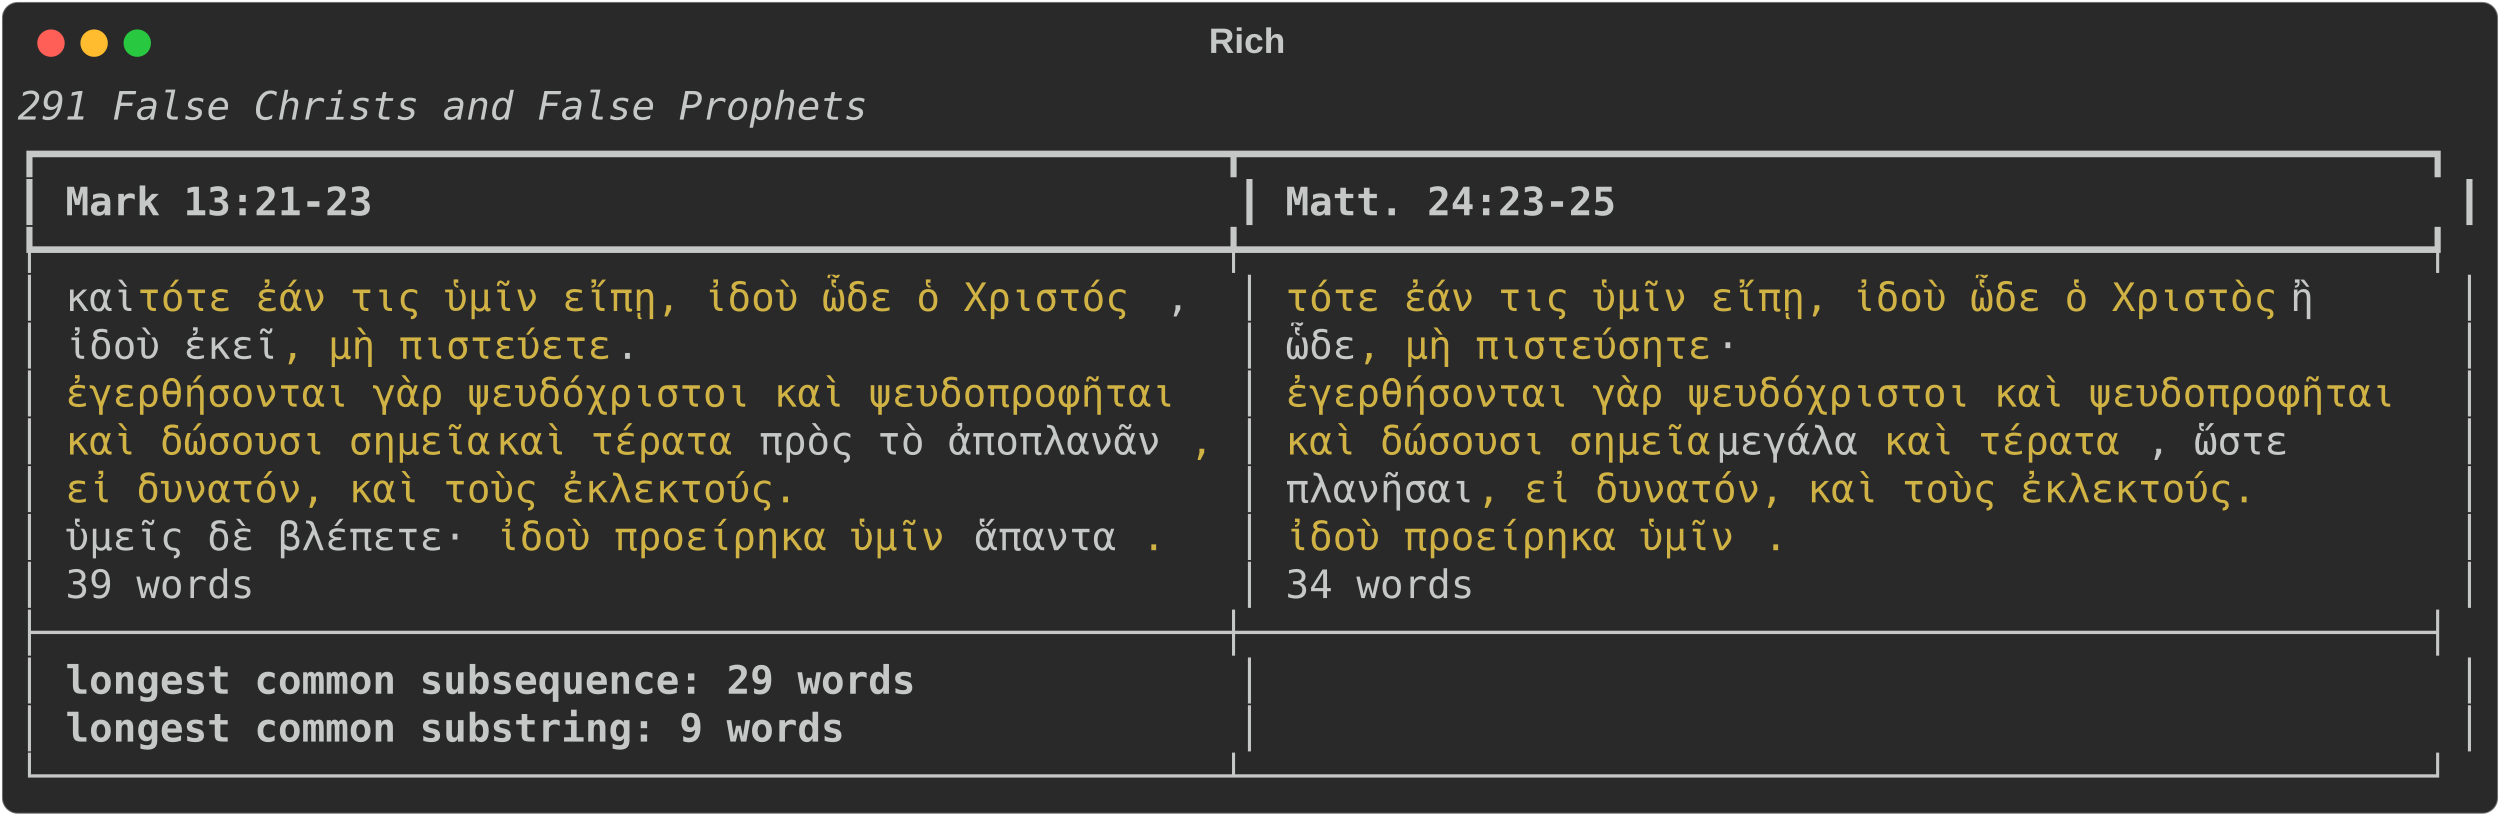
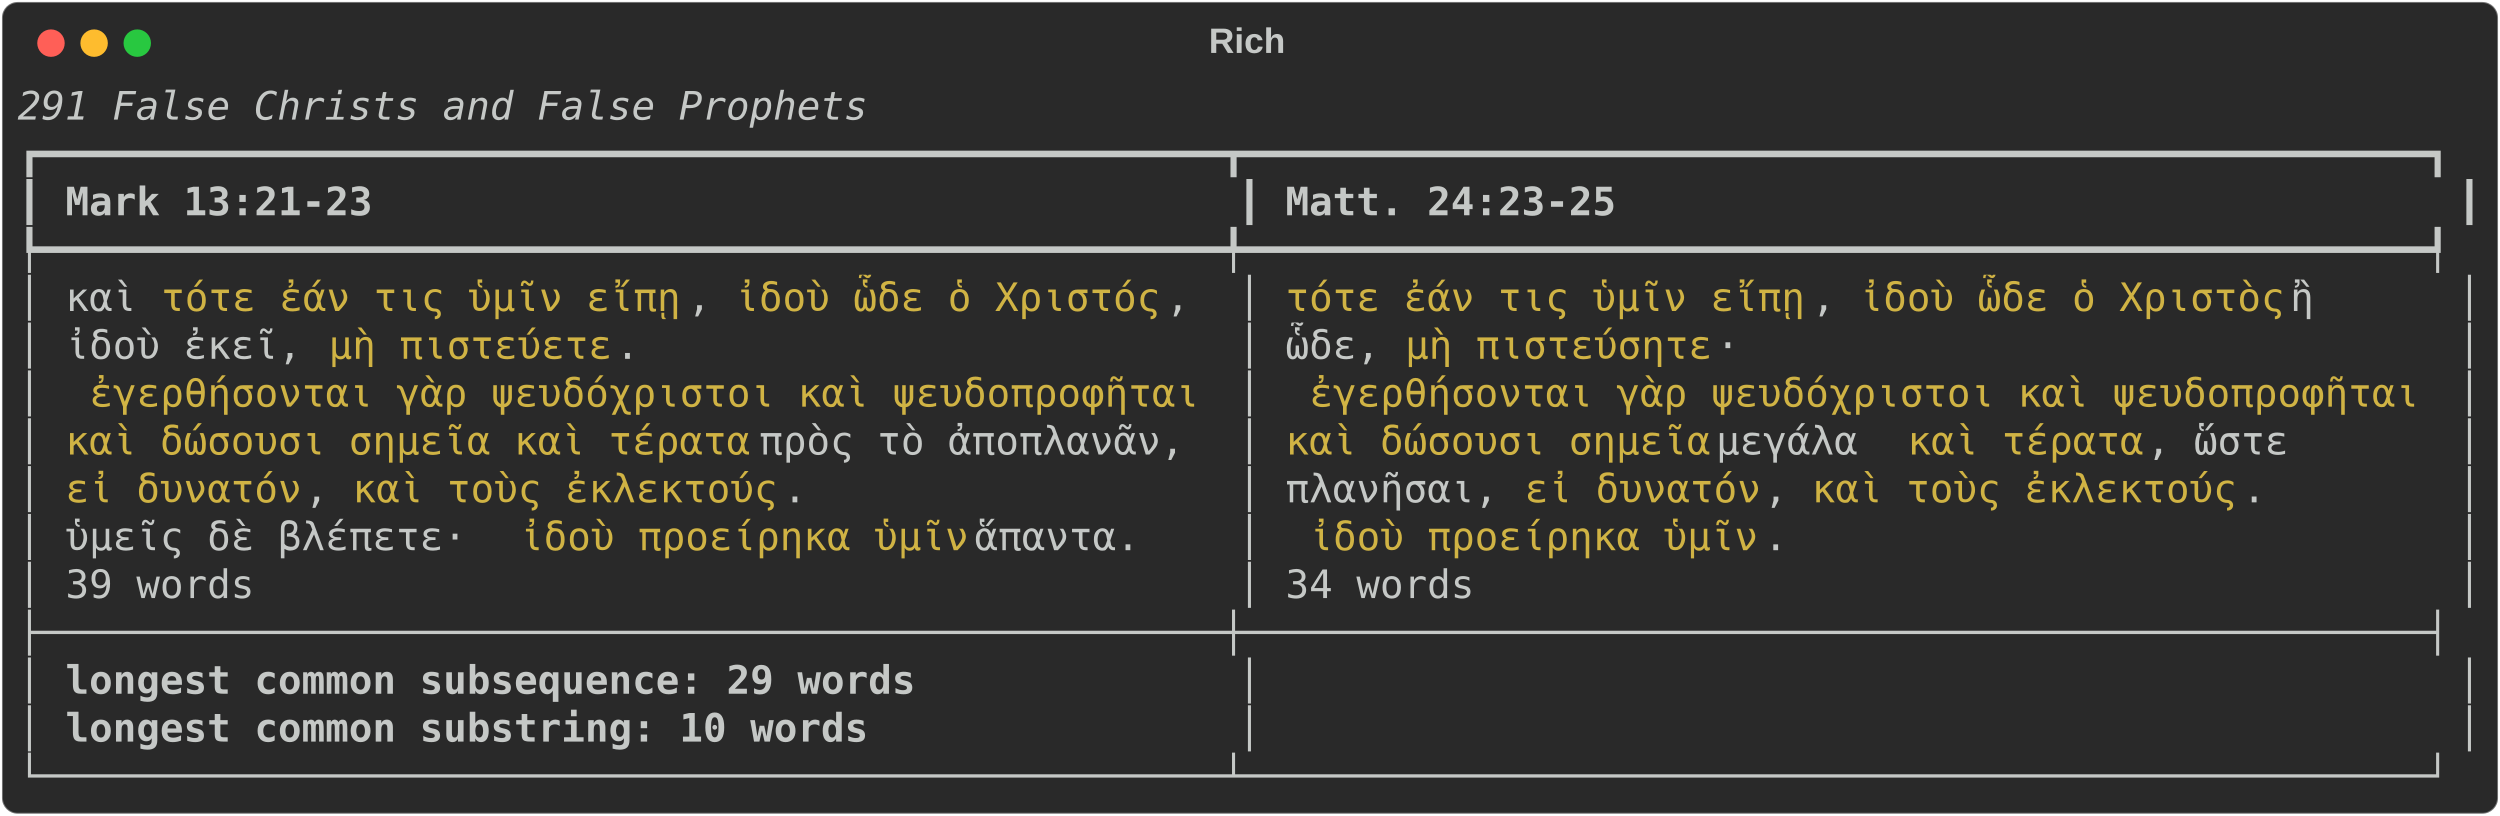
<svg xmlns="http://www.w3.org/2000/svg" class="rich-terminal" viewBox="0 0 1275 416.0">
  <style>

    @font-face {
        font-family: "Fira Code";
        src: local("FiraCode-Regular"),
                url("https://cdnjs.cloudflare.com/ajax/libs/firacode/6.2.0/woff2/FiraCode-Regular.woff2") format("woff2"),
                url("https://cdnjs.cloudflare.com/ajax/libs/firacode/6.2.0/woff/FiraCode-Regular.woff") format("woff");
        font-style: normal;
        font-weight: 400;
    }
    @font-face {
        font-family: "Fira Code";
        src: local("FiraCode-Bold"),
                url("https://cdnjs.cloudflare.com/ajax/libs/firacode/6.2.0/woff2/FiraCode-Bold.woff2") format("woff2"),
                url("https://cdnjs.cloudflare.com/ajax/libs/firacode/6.2.0/woff/FiraCode-Bold.woff") format("woff");
        font-style: bold;
        font-weight: 700;
    }

-     .terminal-558733771-matrix {
+     .terminal-2535243411-matrix {
        font-family: Fira Code, monospace;
        font-size: 20px;
        line-height: 24.4px;
        font-variant-east-asian: full-width;
    }

-     .terminal-558733771-title {
+     .terminal-2535243411-title {
        font-size: 18px;
        font-weight: bold;
        font-family: arial;
    }

-     .terminal-558733771-r1 { fill: #c5c8c6;font-style: italic; }
- .terminal-558733771-r2 { fill: #c5c8c6 }
- .terminal-558733771-r3 { fill: #c5c8c6;font-weight: bold }
- .terminal-558733771-r4 { fill: #d0b344 }
+     .terminal-2535243411-r1 { fill: #c5c8c6;font-style: italic; }
+ .terminal-2535243411-r2 { fill: #c5c8c6 }
+ .terminal-2535243411-r3 { fill: #c5c8c6;font-weight: bold }
+ .terminal-2535243411-r4 { fill: #d0b344 }
    </style>
  <defs>
-     <clipPath id="terminal-558733771-clip-terminal">
+     <clipPath id="terminal-2535243411-clip-terminal">
      <rect x="0" y="0" width="1255.6" height="365.0" />
    </clipPath>
-     <clipPath id="terminal-558733771-line-0">
+     <clipPath id="terminal-2535243411-line-0">
      <rect x="0" y="1.5" width="1256.6" height="24.65" />
    </clipPath>
-     <clipPath id="terminal-558733771-line-1">
+     <clipPath id="terminal-2535243411-line-1">
      <rect x="0" y="25.9" width="1256.6" height="24.65" />
    </clipPath>
-     <clipPath id="terminal-558733771-line-2">
+     <clipPath id="terminal-2535243411-line-2">
      <rect x="0" y="50.3" width="1256.6" height="24.65" />
    </clipPath>
-     <clipPath id="terminal-558733771-line-3">
+     <clipPath id="terminal-2535243411-line-3">
      <rect x="0" y="74.7" width="1256.6" height="24.65" />
    </clipPath>
-     <clipPath id="terminal-558733771-line-4">
+     <clipPath id="terminal-2535243411-line-4">
      <rect x="0" y="99.1" width="1256.6" height="24.65" />
    </clipPath>
-     <clipPath id="terminal-558733771-line-5">
+     <clipPath id="terminal-2535243411-line-5">
      <rect x="0" y="123.5" width="1256.6" height="24.65" />
    </clipPath>
-     <clipPath id="terminal-558733771-line-6">
+     <clipPath id="terminal-2535243411-line-6">
      <rect x="0" y="147.9" width="1256.6" height="24.65" />
    </clipPath>
-     <clipPath id="terminal-558733771-line-7">
+     <clipPath id="terminal-2535243411-line-7">
      <rect x="0" y="172.3" width="1256.6" height="24.65" />
    </clipPath>
-     <clipPath id="terminal-558733771-line-8">
+     <clipPath id="terminal-2535243411-line-8">
      <rect x="0" y="196.7" width="1256.6" height="24.65" />
    </clipPath>
-     <clipPath id="terminal-558733771-line-9">
+     <clipPath id="terminal-2535243411-line-9">
      <rect x="0" y="221.1" width="1256.6" height="24.65" />
    </clipPath>
-     <clipPath id="terminal-558733771-line-10">
+     <clipPath id="terminal-2535243411-line-10">
      <rect x="0" y="245.5" width="1256.6" height="24.65" />
    </clipPath>
-     <clipPath id="terminal-558733771-line-11">
+     <clipPath id="terminal-2535243411-line-11">
      <rect x="0" y="269.9" width="1256.6" height="24.65" />
    </clipPath>
-     <clipPath id="terminal-558733771-line-12">
+     <clipPath id="terminal-2535243411-line-12">
      <rect x="0" y="294.3" width="1256.6" height="24.65" />
    </clipPath>
-     <clipPath id="terminal-558733771-line-13">
+     <clipPath id="terminal-2535243411-line-13">
      <rect x="0" y="318.7" width="1256.6" height="24.65" />
    </clipPath>
  </defs>
  <rect fill="#292929" stroke="rgba(255,255,255,0.35)" stroke-width="1" x="1" y="1" width="1273" height="414" rx="8" />
-   <text class="terminal-558733771-title" fill="#c5c8c6" text-anchor="middle" x="636" y="27">Rich</text>
+   <text class="terminal-2535243411-title" fill="#c5c8c6" text-anchor="middle" x="636" y="27">Rich</text>
  <g transform="translate(26,22)">
    <circle cx="0" cy="0" r="7" fill="#ff5f57" />
    <circle cx="22" cy="0" r="7" fill="#febc2e" />
    <circle cx="44" cy="0" r="7" fill="#28c840" />
  </g>
-   <g transform="translate(9, 41)" clip-path="url(#terminal-558733771-clip-terminal)">
-     <g class="terminal-558733771-matrix">
-       <text class="terminal-558733771-r1" x="0" y="20" textLength="1256.6" clip-path="url(#terminal-558733771-line-0)">                                 291 False Christs and False Prophets                                  </text>
-       <text class="terminal-558733771-r2" x="1256.6" y="20" textLength="12.2" clip-path="url(#terminal-558733771-line-0)">
- </text>
-       <text class="terminal-558733771-r2" x="0" y="44.4" textLength="1256.6" clip-path="url(#terminal-558733771-line-1)">┏━━━━━━━━━━━━━━━━━━━━━━━━━━━━━━━━━━━━━━━━━━━━━━━━━━┳━━━━━━━━━━━━━━━━━━━━━━━━━━━━━━━━━━━━━━━━━━━━━━━━━━┓</text>
-       <text class="terminal-558733771-r2" x="1256.6" y="44.4" textLength="12.2" clip-path="url(#terminal-558733771-line-1)">
- </text>
-       <text class="terminal-558733771-r2" x="0" y="68.8" textLength="12.2" clip-path="url(#terminal-558733771-line-2)">┃</text>
-       <text class="terminal-558733771-r3" x="24.4" y="68.8" textLength="585.6" clip-path="url(#terminal-558733771-line-2)">Mark 13:21-23                                   </text>
-       <text class="terminal-558733771-r2" x="622.2" y="68.8" textLength="12.2" clip-path="url(#terminal-558733771-line-2)">┃</text>
-       <text class="terminal-558733771-r3" x="646.6" y="68.8" textLength="585.6" clip-path="url(#terminal-558733771-line-2)">Matt. 24:23-25                                  </text>
-       <text class="terminal-558733771-r2" x="1244.4" y="68.8" textLength="12.2" clip-path="url(#terminal-558733771-line-2)">┃</text>
-       <text class="terminal-558733771-r2" x="1256.6" y="68.8" textLength="12.2" clip-path="url(#terminal-558733771-line-2)">
- </text>
-       <text class="terminal-558733771-r2" x="0" y="93.2" textLength="1256.6" clip-path="url(#terminal-558733771-line-3)">┡━━━━━━━━━━━━━━━━━━━━━━━━━━━━━━━━━━━━━━━━━━━━━━━━━━╇━━━━━━━━━━━━━━━━━━━━━━━━━━━━━━━━━━━━━━━━━━━━━━━━━━┩</text>
-       <text class="terminal-558733771-r2" x="1256.6" y="93.2" textLength="12.2" clip-path="url(#terminal-558733771-line-3)">
- </text>
-       <text class="terminal-558733771-r2" x="0" y="117.6" textLength="12.2" clip-path="url(#terminal-558733771-line-4)">│</text>
-       <text class="terminal-558733771-r2" x="24.4" y="117.6" textLength="36.6" clip-path="url(#terminal-558733771-line-4)">καὶ</text>
-       <text class="terminal-558733771-r4" x="61" y="117.6" textLength="524.6" clip-path="url(#terminal-558733771-line-4)"> τότε ἐάν τις ὑμῖν εἴπῃ, ἰδοὺ ὧδε ὁ Χριστός</text>
-       <text class="terminal-558733771-r2" x="585.6" y="117.6" textLength="24.4" clip-path="url(#terminal-558733771-line-4)">, </text>
-       <text class="terminal-558733771-r2" x="622.2" y="117.6" textLength="12.2" clip-path="url(#terminal-558733771-line-4)">│</text>
-       <text class="terminal-558733771-r4" x="646.6" y="117.6" textLength="512.4" clip-path="url(#terminal-558733771-line-4)">τότε ἐάν τις ὑμῖν εἴπῃ, ἰδοὺ ὧδε ὁ Χριστὸς</text>
-       <text class="terminal-558733771-r2" x="1159" y="117.6" textLength="73.2" clip-path="url(#terminal-558733771-line-4)"> ἢ    </text>
-       <text class="terminal-558733771-r2" x="1244.4" y="117.6" textLength="12.2" clip-path="url(#terminal-558733771-line-4)">│</text>
-       <text class="terminal-558733771-r2" x="1256.6" y="117.6" textLength="12.2" clip-path="url(#terminal-558733771-line-4)">
- </text>
-       <text class="terminal-558733771-r2" x="0" y="142" textLength="12.2" clip-path="url(#terminal-558733771-line-5)">│</text>
-       <text class="terminal-558733771-r2" x="24.4" y="142" textLength="109.8" clip-path="url(#terminal-558733771-line-5)">ἰδοὺ ἐκεῖ</text>
-       <text class="terminal-558733771-r4" x="134.2" y="142" textLength="170.8" clip-path="url(#terminal-558733771-line-5)">, μὴ πιστεύετε</text>
-       <text class="terminal-558733771-r2" x="305" y="142" textLength="305" clip-path="url(#terminal-558733771-line-5)">.                        </text>
-       <text class="terminal-558733771-r2" x="622.2" y="142" textLength="12.2" clip-path="url(#terminal-558733771-line-5)">│</text>
-       <text class="terminal-558733771-r2" x="646.6" y="142" textLength="36.6" clip-path="url(#terminal-558733771-line-5)">ὧδε</text>
-       <text class="terminal-558733771-r4" x="683.2" y="142" textLength="183" clip-path="url(#terminal-558733771-line-5)">, μὴ πιστεύσητε</text>
-       <text class="terminal-558733771-r2" x="866.2" y="142" textLength="366" clip-path="url(#terminal-558733771-line-5)">·                             </text>
-       <text class="terminal-558733771-r2" x="1244.4" y="142" textLength="12.2" clip-path="url(#terminal-558733771-line-5)">│</text>
-       <text class="terminal-558733771-r2" x="1256.6" y="142" textLength="12.2" clip-path="url(#terminal-558733771-line-5)">
- </text>
-       <text class="terminal-558733771-r2" x="0" y="166.4" textLength="12.2" clip-path="url(#terminal-558733771-line-6)">│</text>
-       <text class="terminal-558733771-r4" x="24.4" y="166.4" textLength="585.6" clip-path="url(#terminal-558733771-line-6)"> ἐγερθήσονται γὰρ ψευδόχριστοι καὶ ψευδοπροφῆται</text>
-       <text class="terminal-558733771-r2" x="622.2" y="166.4" textLength="12.2" clip-path="url(#terminal-558733771-line-6)">│</text>
-       <text class="terminal-558733771-r4" x="646.6" y="166.4" textLength="585.6" clip-path="url(#terminal-558733771-line-6)"> ἐγερθήσονται γὰρ ψευδόχριστοι καὶ ψευδοπροφῆται</text>
-       <text class="terminal-558733771-r2" x="1244.4" y="166.4" textLength="12.2" clip-path="url(#terminal-558733771-line-6)">│</text>
-       <text class="terminal-558733771-r2" x="1256.6" y="166.4" textLength="12.2" clip-path="url(#terminal-558733771-line-6)">
- </text>
-       <text class="terminal-558733771-r2" x="0" y="190.8" textLength="12.2" clip-path="url(#terminal-558733771-line-7)">│</text>
-       <text class="terminal-558733771-r4" x="24.4" y="190.8" textLength="219.6" clip-path="url(#terminal-558733771-line-7)">καὶ δώσουσι σημεῖα</text>
-       <text class="terminal-558733771-r4" x="244" y="190.8" textLength="134.2" clip-path="url(#terminal-558733771-line-7)"> καὶ τέρατα</text>
-       <text class="terminal-558733771-r2" x="378.2" y="190.8" textLength="219.6" clip-path="url(#terminal-558733771-line-7)"> πρὸς τὸ ἀποπλανᾶν</text>
-       <text class="terminal-558733771-r4" x="597.8" y="190.8" textLength="12.2" clip-path="url(#terminal-558733771-line-7)">,</text>
-       <text class="terminal-558733771-r2" x="622.2" y="190.8" textLength="12.2" clip-path="url(#terminal-558733771-line-7)">│</text>
-       <text class="terminal-558733771-r4" x="646.6" y="190.8" textLength="219.6" clip-path="url(#terminal-558733771-line-7)">καὶ δώσουσι σημεῖα</text>
-       <text class="terminal-558733771-r2" x="866.2" y="190.8" textLength="85.4" clip-path="url(#terminal-558733771-line-7)"> μεγάλα</text>
-       <text class="terminal-558733771-r4" x="951.6" y="190.8" textLength="134.2" clip-path="url(#terminal-558733771-line-7)"> καὶ τέρατα</text>
-       <text class="terminal-558733771-r2" x="1085.8" y="190.8" textLength="146.4" clip-path="url(#terminal-558733771-line-7)">, ὥστε      </text>
-       <text class="terminal-558733771-r2" x="1244.4" y="190.8" textLength="12.2" clip-path="url(#terminal-558733771-line-7)">│</text>
-       <text class="terminal-558733771-r2" x="1256.6" y="190.8" textLength="12.2" clip-path="url(#terminal-558733771-line-7)">
- </text>
-       <text class="terminal-558733771-r2" x="0" y="215.2" textLength="12.2" clip-path="url(#terminal-558733771-line-8)">│</text>
-       <text class="terminal-558733771-r4" x="24.4" y="215.2" textLength="378.2" clip-path="url(#terminal-558733771-line-8)">εἰ δυνατόν, καὶ τοὺς ἐκλεκτούς.</text>
-       <text class="terminal-558733771-r2" x="622.2" y="215.2" textLength="12.2" clip-path="url(#terminal-558733771-line-8)">│</text>
-       <text class="terminal-558733771-r2" x="646.6" y="215.2" textLength="97.6" clip-path="url(#terminal-558733771-line-8)">πλανῆσαι</text>
-       <text class="terminal-558733771-r4" x="744.2" y="215.2" textLength="402.6" clip-path="url(#terminal-558733771-line-8)">, εἰ δυνατόν, καὶ τοὺς ἐκλεκτούς.</text>
-       <text class="terminal-558733771-r2" x="1244.4" y="215.2" textLength="12.2" clip-path="url(#terminal-558733771-line-8)">│</text>
-       <text class="terminal-558733771-r2" x="1256.6" y="215.2" textLength="12.2" clip-path="url(#terminal-558733771-line-8)">
- </text>
-       <text class="terminal-558733771-r2" x="0" y="239.6" textLength="12.2" clip-path="url(#terminal-558733771-line-9)">│</text>
-       <text class="terminal-558733771-r2" x="24.4" y="239.6" textLength="219.6" clip-path="url(#terminal-558733771-line-9)"> ὑμεῖς δὲ βλέπετε·</text>
-       <text class="terminal-558733771-r4" x="244" y="239.6" textLength="244" clip-path="url(#terminal-558733771-line-9)"> ἰδοὺ προείρηκα ὑμῖν</text>
-       <text class="terminal-558733771-r2" x="488" y="239.6" textLength="85.4" clip-path="url(#terminal-558733771-line-9)"> ἅπαντα</text>
-       <text class="terminal-558733771-r4" x="573.4" y="239.6" textLength="12.2" clip-path="url(#terminal-558733771-line-9)">.</text>
-       <text class="terminal-558733771-r2" x="622.2" y="239.6" textLength="12.2" clip-path="url(#terminal-558733771-line-9)">│</text>
-       <text class="terminal-558733771-r4" x="646.6" y="239.6" textLength="244" clip-path="url(#terminal-558733771-line-9)"> ἰδοὺ προείρηκα ὑμῖν</text>
-       <text class="terminal-558733771-r4" x="890.6" y="239.6" textLength="12.2" clip-path="url(#terminal-558733771-line-9)">.</text>
-       <text class="terminal-558733771-r2" x="1244.4" y="239.6" textLength="12.2" clip-path="url(#terminal-558733771-line-9)">│</text>
-       <text class="terminal-558733771-r2" x="1256.6" y="239.6" textLength="12.2" clip-path="url(#terminal-558733771-line-9)">
- </text>
-       <text class="terminal-558733771-r2" x="0" y="264" textLength="12.2" clip-path="url(#terminal-558733771-line-10)">│</text>
-       <text class="terminal-558733771-r2" x="24.4" y="264" textLength="585.6" clip-path="url(#terminal-558733771-line-10)">39 words                                        </text>
-       <text class="terminal-558733771-r2" x="622.2" y="264" textLength="12.2" clip-path="url(#terminal-558733771-line-10)">│</text>
-       <text class="terminal-558733771-r2" x="646.6" y="264" textLength="585.6" clip-path="url(#terminal-558733771-line-10)">34 words                                        </text>
-       <text class="terminal-558733771-r2" x="1244.4" y="264" textLength="12.2" clip-path="url(#terminal-558733771-line-10)">│</text>
-       <text class="terminal-558733771-r2" x="1256.6" y="264" textLength="12.2" clip-path="url(#terminal-558733771-line-10)">
- </text>
-       <text class="terminal-558733771-r2" x="0" y="288.4" textLength="1256.6" clip-path="url(#terminal-558733771-line-11)">├──────────────────────────────────────────────────┼──────────────────────────────────────────────────┤</text>
-       <text class="terminal-558733771-r2" x="1256.6" y="288.4" textLength="12.2" clip-path="url(#terminal-558733771-line-11)">
- </text>
-       <text class="terminal-558733771-r2" x="0" y="312.8" textLength="12.2" clip-path="url(#terminal-558733771-line-12)">│</text>
-       <text class="terminal-558733771-r3" x="24.4" y="312.8" textLength="585.6" clip-path="url(#terminal-558733771-line-12)">longest common subsequence: 29 words            </text>
-       <text class="terminal-558733771-r2" x="622.2" y="312.8" textLength="12.2" clip-path="url(#terminal-558733771-line-12)">│</text>
-       <text class="terminal-558733771-r2" x="1244.4" y="312.8" textLength="12.2" clip-path="url(#terminal-558733771-line-12)">│</text>
-       <text class="terminal-558733771-r2" x="1256.6" y="312.8" textLength="12.2" clip-path="url(#terminal-558733771-line-12)">
- </text>
-       <text class="terminal-558733771-r2" x="0" y="337.2" textLength="12.2" clip-path="url(#terminal-558733771-line-13)">│</text>
-       <text class="terminal-558733771-r3" x="24.4" y="337.2" textLength="585.6" clip-path="url(#terminal-558733771-line-13)">longest common substring: 9 words               </text>
-       <text class="terminal-558733771-r2" x="622.2" y="337.2" textLength="12.2" clip-path="url(#terminal-558733771-line-13)">│</text>
-       <text class="terminal-558733771-r2" x="1244.4" y="337.2" textLength="12.2" clip-path="url(#terminal-558733771-line-13)">│</text>
-       <text class="terminal-558733771-r2" x="1256.6" y="337.2" textLength="12.2" clip-path="url(#terminal-558733771-line-13)">
- </text>
-       <text class="terminal-558733771-r2" x="0" y="361.6" textLength="1256.6" clip-path="url(#terminal-558733771-line-14)">└──────────────────────────────────────────────────┴──────────────────────────────────────────────────┘</text>
-       <text class="terminal-558733771-r2" x="1256.6" y="361.6" textLength="12.2" clip-path="url(#terminal-558733771-line-14)">
+   <g transform="translate(9, 41)" clip-path="url(#terminal-2535243411-clip-terminal)">
+     <g class="terminal-2535243411-matrix">
+       <text class="terminal-2535243411-r1" x="0" y="20" textLength="1256.6" clip-path="url(#terminal-2535243411-line-0)">                                 291 False Christs and False Prophets                                  </text>
+       <text class="terminal-2535243411-r2" x="1256.6" y="20" textLength="12.2" clip-path="url(#terminal-2535243411-line-0)">
+ </text>
+       <text class="terminal-2535243411-r2" x="0" y="44.4" textLength="1256.6" clip-path="url(#terminal-2535243411-line-1)">┏━━━━━━━━━━━━━━━━━━━━━━━━━━━━━━━━━━━━━━━━━━━━━━━━━━┳━━━━━━━━━━━━━━━━━━━━━━━━━━━━━━━━━━━━━━━━━━━━━━━━━━┓</text>
+       <text class="terminal-2535243411-r2" x="1256.6" y="44.4" textLength="12.2" clip-path="url(#terminal-2535243411-line-1)">
+ </text>
+       <text class="terminal-2535243411-r2" x="0" y="68.8" textLength="12.2" clip-path="url(#terminal-2535243411-line-2)">┃</text>
+       <text class="terminal-2535243411-r3" x="24.4" y="68.8" textLength="585.6" clip-path="url(#terminal-2535243411-line-2)">Mark 13:21-23                                   </text>
+       <text class="terminal-2535243411-r2" x="622.2" y="68.8" textLength="12.2" clip-path="url(#terminal-2535243411-line-2)">┃</text>
+       <text class="terminal-2535243411-r3" x="646.6" y="68.8" textLength="585.6" clip-path="url(#terminal-2535243411-line-2)">Matt. 24:23-25                                  </text>
+       <text class="terminal-2535243411-r2" x="1244.4" y="68.8" textLength="12.2" clip-path="url(#terminal-2535243411-line-2)">┃</text>
+       <text class="terminal-2535243411-r2" x="1256.6" y="68.8" textLength="12.2" clip-path="url(#terminal-2535243411-line-2)">
+ </text>
+       <text class="terminal-2535243411-r2" x="0" y="93.2" textLength="1256.6" clip-path="url(#terminal-2535243411-line-3)">┡━━━━━━━━━━━━━━━━━━━━━━━━━━━━━━━━━━━━━━━━━━━━━━━━━━╇━━━━━━━━━━━━━━━━━━━━━━━━━━━━━━━━━━━━━━━━━━━━━━━━━━┩</text>
+       <text class="terminal-2535243411-r2" x="1256.6" y="93.2" textLength="12.2" clip-path="url(#terminal-2535243411-line-3)">
+ </text>
+       <text class="terminal-2535243411-r2" x="0" y="117.6" textLength="12.2" clip-path="url(#terminal-2535243411-line-4)">│</text>
+       <text class="terminal-2535243411-r2" x="24.4" y="117.6" textLength="48.8" clip-path="url(#terminal-2535243411-line-4)">καὶ </text>
+       <text class="terminal-2535243411-r4" x="73.2" y="117.6" textLength="268.4" clip-path="url(#terminal-2535243411-line-4)">τότε ἐάν τις ὑμῖν εἴπῃ</text>
+       <text class="terminal-2535243411-r2" x="341.6" y="117.6" textLength="24.4" clip-path="url(#terminal-2535243411-line-4)">, </text>
+       <text class="terminal-2535243411-r4" x="366" y="117.6" textLength="219.6" clip-path="url(#terminal-2535243411-line-4)">ἰδοὺ ὧδε ὁ Χριστός</text>
+       <text class="terminal-2535243411-r2" x="585.6" y="117.6" textLength="24.4" clip-path="url(#terminal-2535243411-line-4)">, </text>
+       <text class="terminal-2535243411-r2" x="622.2" y="117.6" textLength="12.2" clip-path="url(#terminal-2535243411-line-4)">│</text>
+       <text class="terminal-2535243411-r4" x="646.6" y="117.6" textLength="268.4" clip-path="url(#terminal-2535243411-line-4)">τότε ἐάν τις ὑμῖν εἴπῃ</text>
+       <text class="terminal-2535243411-r2" x="915" y="117.6" textLength="24.4" clip-path="url(#terminal-2535243411-line-4)">, </text>
+       <text class="terminal-2535243411-r4" x="939.4" y="117.6" textLength="219.6" clip-path="url(#terminal-2535243411-line-4)">ἰδοὺ ὧδε ὁ Χριστὸς</text>
+       <text class="terminal-2535243411-r2" x="1159" y="117.6" textLength="73.2" clip-path="url(#terminal-2535243411-line-4)"> ἢ    </text>
+       <text class="terminal-2535243411-r2" x="1244.4" y="117.6" textLength="12.2" clip-path="url(#terminal-2535243411-line-4)">│</text>
+       <text class="terminal-2535243411-r2" x="1256.6" y="117.6" textLength="12.2" clip-path="url(#terminal-2535243411-line-4)">
+ </text>
+       <text class="terminal-2535243411-r2" x="0" y="142" textLength="12.2" clip-path="url(#terminal-2535243411-line-5)">│</text>
+       <text class="terminal-2535243411-r2" x="24.4" y="142" textLength="134.2" clip-path="url(#terminal-2535243411-line-5)">ἰδοὺ ἐκεῖ, </text>
+       <text class="terminal-2535243411-r4" x="158.6" y="142" textLength="146.4" clip-path="url(#terminal-2535243411-line-5)">μὴ πιστεύετε</text>
+       <text class="terminal-2535243411-r2" x="305" y="142" textLength="305" clip-path="url(#terminal-2535243411-line-5)">.                        </text>
+       <text class="terminal-2535243411-r2" x="622.2" y="142" textLength="12.2" clip-path="url(#terminal-2535243411-line-5)">│</text>
+       <text class="terminal-2535243411-r2" x="646.6" y="142" textLength="61" clip-path="url(#terminal-2535243411-line-5)">ὧδε, </text>
+       <text class="terminal-2535243411-r4" x="707.6" y="142" textLength="158.6" clip-path="url(#terminal-2535243411-line-5)">μὴ πιστεύσητε</text>
+       <text class="terminal-2535243411-r2" x="866.2" y="142" textLength="366" clip-path="url(#terminal-2535243411-line-5)">·                             </text>
+       <text class="terminal-2535243411-r2" x="1244.4" y="142" textLength="12.2" clip-path="url(#terminal-2535243411-line-5)">│</text>
+       <text class="terminal-2535243411-r2" x="1256.6" y="142" textLength="12.2" clip-path="url(#terminal-2535243411-line-5)">
+ </text>
+       <text class="terminal-2535243411-r2" x="0" y="166.4" textLength="12.2" clip-path="url(#terminal-2535243411-line-6)">│</text>
+       <text class="terminal-2535243411-r4" x="36.6" y="166.4" textLength="573.4" clip-path="url(#terminal-2535243411-line-6)">ἐγερθήσονται γὰρ ψευδόχριστοι καὶ ψευδοπροφῆται</text>
+       <text class="terminal-2535243411-r2" x="622.2" y="166.4" textLength="12.2" clip-path="url(#terminal-2535243411-line-6)">│</text>
+       <text class="terminal-2535243411-r4" x="658.8" y="166.4" textLength="573.4" clip-path="url(#terminal-2535243411-line-6)">ἐγερθήσονται γὰρ ψευδόχριστοι καὶ ψευδοπροφῆται</text>
+       <text class="terminal-2535243411-r2" x="1244.4" y="166.4" textLength="12.2" clip-path="url(#terminal-2535243411-line-6)">│</text>
+       <text class="terminal-2535243411-r2" x="1256.6" y="166.4" textLength="12.2" clip-path="url(#terminal-2535243411-line-6)">
+ </text>
+       <text class="terminal-2535243411-r2" x="0" y="190.8" textLength="12.2" clip-path="url(#terminal-2535243411-line-7)">│</text>
+       <text class="terminal-2535243411-r4" x="24.4" y="190.8" textLength="353.8" clip-path="url(#terminal-2535243411-line-7)">καὶ δώσουσι σημεῖα καὶ τέρατα</text>
+       <text class="terminal-2535243411-r2" x="378.2" y="190.8" textLength="231.8" clip-path="url(#terminal-2535243411-line-7)"> πρὸς τὸ ἀποπλανᾶν,</text>
+       <text class="terminal-2535243411-r2" x="622.2" y="190.8" textLength="12.2" clip-path="url(#terminal-2535243411-line-7)">│</text>
+       <text class="terminal-2535243411-r4" x="646.6" y="190.8" textLength="219.6" clip-path="url(#terminal-2535243411-line-7)">καὶ δώσουσι σημεῖα</text>
+       <text class="terminal-2535243411-r2" x="866.2" y="190.8" textLength="97.6" clip-path="url(#terminal-2535243411-line-7)"> μεγάλα </text>
+       <text class="terminal-2535243411-r4" x="963.8" y="190.8" textLength="122" clip-path="url(#terminal-2535243411-line-7)">καὶ τέρατα</text>
+       <text class="terminal-2535243411-r2" x="1085.8" y="190.8" textLength="146.4" clip-path="url(#terminal-2535243411-line-7)">, ὥστε      </text>
+       <text class="terminal-2535243411-r2" x="1244.4" y="190.8" textLength="12.2" clip-path="url(#terminal-2535243411-line-7)">│</text>
+       <text class="terminal-2535243411-r2" x="1256.6" y="190.8" textLength="12.2" clip-path="url(#terminal-2535243411-line-7)">
+ </text>
+       <text class="terminal-2535243411-r2" x="0" y="215.2" textLength="12.2" clip-path="url(#terminal-2535243411-line-8)">│</text>
+       <text class="terminal-2535243411-r4" x="24.4" y="215.2" textLength="122" clip-path="url(#terminal-2535243411-line-8)">εἰ δυνατόν</text>
+       <text class="terminal-2535243411-r2" x="146.4" y="215.2" textLength="24.4" clip-path="url(#terminal-2535243411-line-8)">, </text>
+       <text class="terminal-2535243411-r4" x="170.8" y="215.2" textLength="219.6" clip-path="url(#terminal-2535243411-line-8)">καὶ τοὺς ἐκλεκτούς</text>
+       <text class="terminal-2535243411-r2" x="390.4" y="215.2" textLength="219.6" clip-path="url(#terminal-2535243411-line-8)">.                 </text>
+       <text class="terminal-2535243411-r2" x="622.2" y="215.2" textLength="12.2" clip-path="url(#terminal-2535243411-line-8)">│</text>
+       <text class="terminal-2535243411-r2" x="646.6" y="215.2" textLength="122" clip-path="url(#terminal-2535243411-line-8)">πλανῆσαι, </text>
+       <text class="terminal-2535243411-r4" x="768.6" y="215.2" textLength="122" clip-path="url(#terminal-2535243411-line-8)">εἰ δυνατόν</text>
+       <text class="terminal-2535243411-r2" x="890.6" y="215.2" textLength="24.4" clip-path="url(#terminal-2535243411-line-8)">, </text>
+       <text class="terminal-2535243411-r4" x="915" y="215.2" textLength="219.6" clip-path="url(#terminal-2535243411-line-8)">καὶ τοὺς ἐκλεκτούς</text>
+       <text class="terminal-2535243411-r2" x="1134.6" y="215.2" textLength="97.6" clip-path="url(#terminal-2535243411-line-8)">.       </text>
+       <text class="terminal-2535243411-r2" x="1244.4" y="215.2" textLength="12.2" clip-path="url(#terminal-2535243411-line-8)">│</text>
+       <text class="terminal-2535243411-r2" x="1256.6" y="215.2" textLength="12.2" clip-path="url(#terminal-2535243411-line-8)">
+ </text>
+       <text class="terminal-2535243411-r2" x="0" y="239.6" textLength="12.2" clip-path="url(#terminal-2535243411-line-9)">│</text>
+       <text class="terminal-2535243411-r2" x="24.4" y="239.6" textLength="231.8" clip-path="url(#terminal-2535243411-line-9)"> ὑμεῖς δὲ βλέπετε· </text>
+       <text class="terminal-2535243411-r4" x="256.2" y="239.6" textLength="231.8" clip-path="url(#terminal-2535243411-line-9)">ἰδοὺ προείρηκα ὑμῖν</text>
+       <text class="terminal-2535243411-r2" x="488" y="239.6" textLength="122" clip-path="url(#terminal-2535243411-line-9)"> ἅπαντα.  </text>
+       <text class="terminal-2535243411-r2" x="622.2" y="239.6" textLength="12.2" clip-path="url(#terminal-2535243411-line-9)">│</text>
+       <text class="terminal-2535243411-r4" x="658.8" y="239.6" textLength="231.8" clip-path="url(#terminal-2535243411-line-9)">ἰδοὺ προείρηκα ὑμῖν</text>
+       <text class="terminal-2535243411-r2" x="890.6" y="239.6" textLength="341.6" clip-path="url(#terminal-2535243411-line-9)">.                           </text>
+       <text class="terminal-2535243411-r2" x="1244.4" y="239.6" textLength="12.2" clip-path="url(#terminal-2535243411-line-9)">│</text>
+       <text class="terminal-2535243411-r2" x="1256.6" y="239.6" textLength="12.2" clip-path="url(#terminal-2535243411-line-9)">
+ </text>
+       <text class="terminal-2535243411-r2" x="0" y="264" textLength="12.2" clip-path="url(#terminal-2535243411-line-10)">│</text>
+       <text class="terminal-2535243411-r2" x="24.4" y="264" textLength="585.6" clip-path="url(#terminal-2535243411-line-10)">39 words                                        </text>
+       <text class="terminal-2535243411-r2" x="622.2" y="264" textLength="12.2" clip-path="url(#terminal-2535243411-line-10)">│</text>
+       <text class="terminal-2535243411-r2" x="646.6" y="264" textLength="585.6" clip-path="url(#terminal-2535243411-line-10)">34 words                                        </text>
+       <text class="terminal-2535243411-r2" x="1244.4" y="264" textLength="12.2" clip-path="url(#terminal-2535243411-line-10)">│</text>
+       <text class="terminal-2535243411-r2" x="1256.6" y="264" textLength="12.2" clip-path="url(#terminal-2535243411-line-10)">
+ </text>
+       <text class="terminal-2535243411-r2" x="0" y="288.4" textLength="1256.6" clip-path="url(#terminal-2535243411-line-11)">├──────────────────────────────────────────────────┼──────────────────────────────────────────────────┤</text>
+       <text class="terminal-2535243411-r2" x="1256.6" y="288.4" textLength="12.2" clip-path="url(#terminal-2535243411-line-11)">
+ </text>
+       <text class="terminal-2535243411-r2" x="0" y="312.8" textLength="12.2" clip-path="url(#terminal-2535243411-line-12)">│</text>
+       <text class="terminal-2535243411-r3" x="24.4" y="312.8" textLength="585.6" clip-path="url(#terminal-2535243411-line-12)">longest common subsequence: 29 words            </text>
+       <text class="terminal-2535243411-r2" x="622.2" y="312.8" textLength="12.2" clip-path="url(#terminal-2535243411-line-12)">│</text>
+       <text class="terminal-2535243411-r2" x="1244.4" y="312.8" textLength="12.2" clip-path="url(#terminal-2535243411-line-12)">│</text>
+       <text class="terminal-2535243411-r2" x="1256.6" y="312.8" textLength="12.2" clip-path="url(#terminal-2535243411-line-12)">
+ </text>
+       <text class="terminal-2535243411-r2" x="0" y="337.2" textLength="12.2" clip-path="url(#terminal-2535243411-line-13)">│</text>
+       <text class="terminal-2535243411-r3" x="24.4" y="337.2" textLength="585.6" clip-path="url(#terminal-2535243411-line-13)">longest common substring: 10 words              </text>
+       <text class="terminal-2535243411-r2" x="622.2" y="337.2" textLength="12.2" clip-path="url(#terminal-2535243411-line-13)">│</text>
+       <text class="terminal-2535243411-r2" x="1244.4" y="337.2" textLength="12.2" clip-path="url(#terminal-2535243411-line-13)">│</text>
+       <text class="terminal-2535243411-r2" x="1256.6" y="337.2" textLength="12.2" clip-path="url(#terminal-2535243411-line-13)">
+ </text>
+       <text class="terminal-2535243411-r2" x="0" y="361.6" textLength="1256.6" clip-path="url(#terminal-2535243411-line-14)">└──────────────────────────────────────────────────┴──────────────────────────────────────────────────┘</text>
+       <text class="terminal-2535243411-r2" x="1256.6" y="361.6" textLength="12.2" clip-path="url(#terminal-2535243411-line-14)">
</text>
    </g>
  </g>
</svg>
